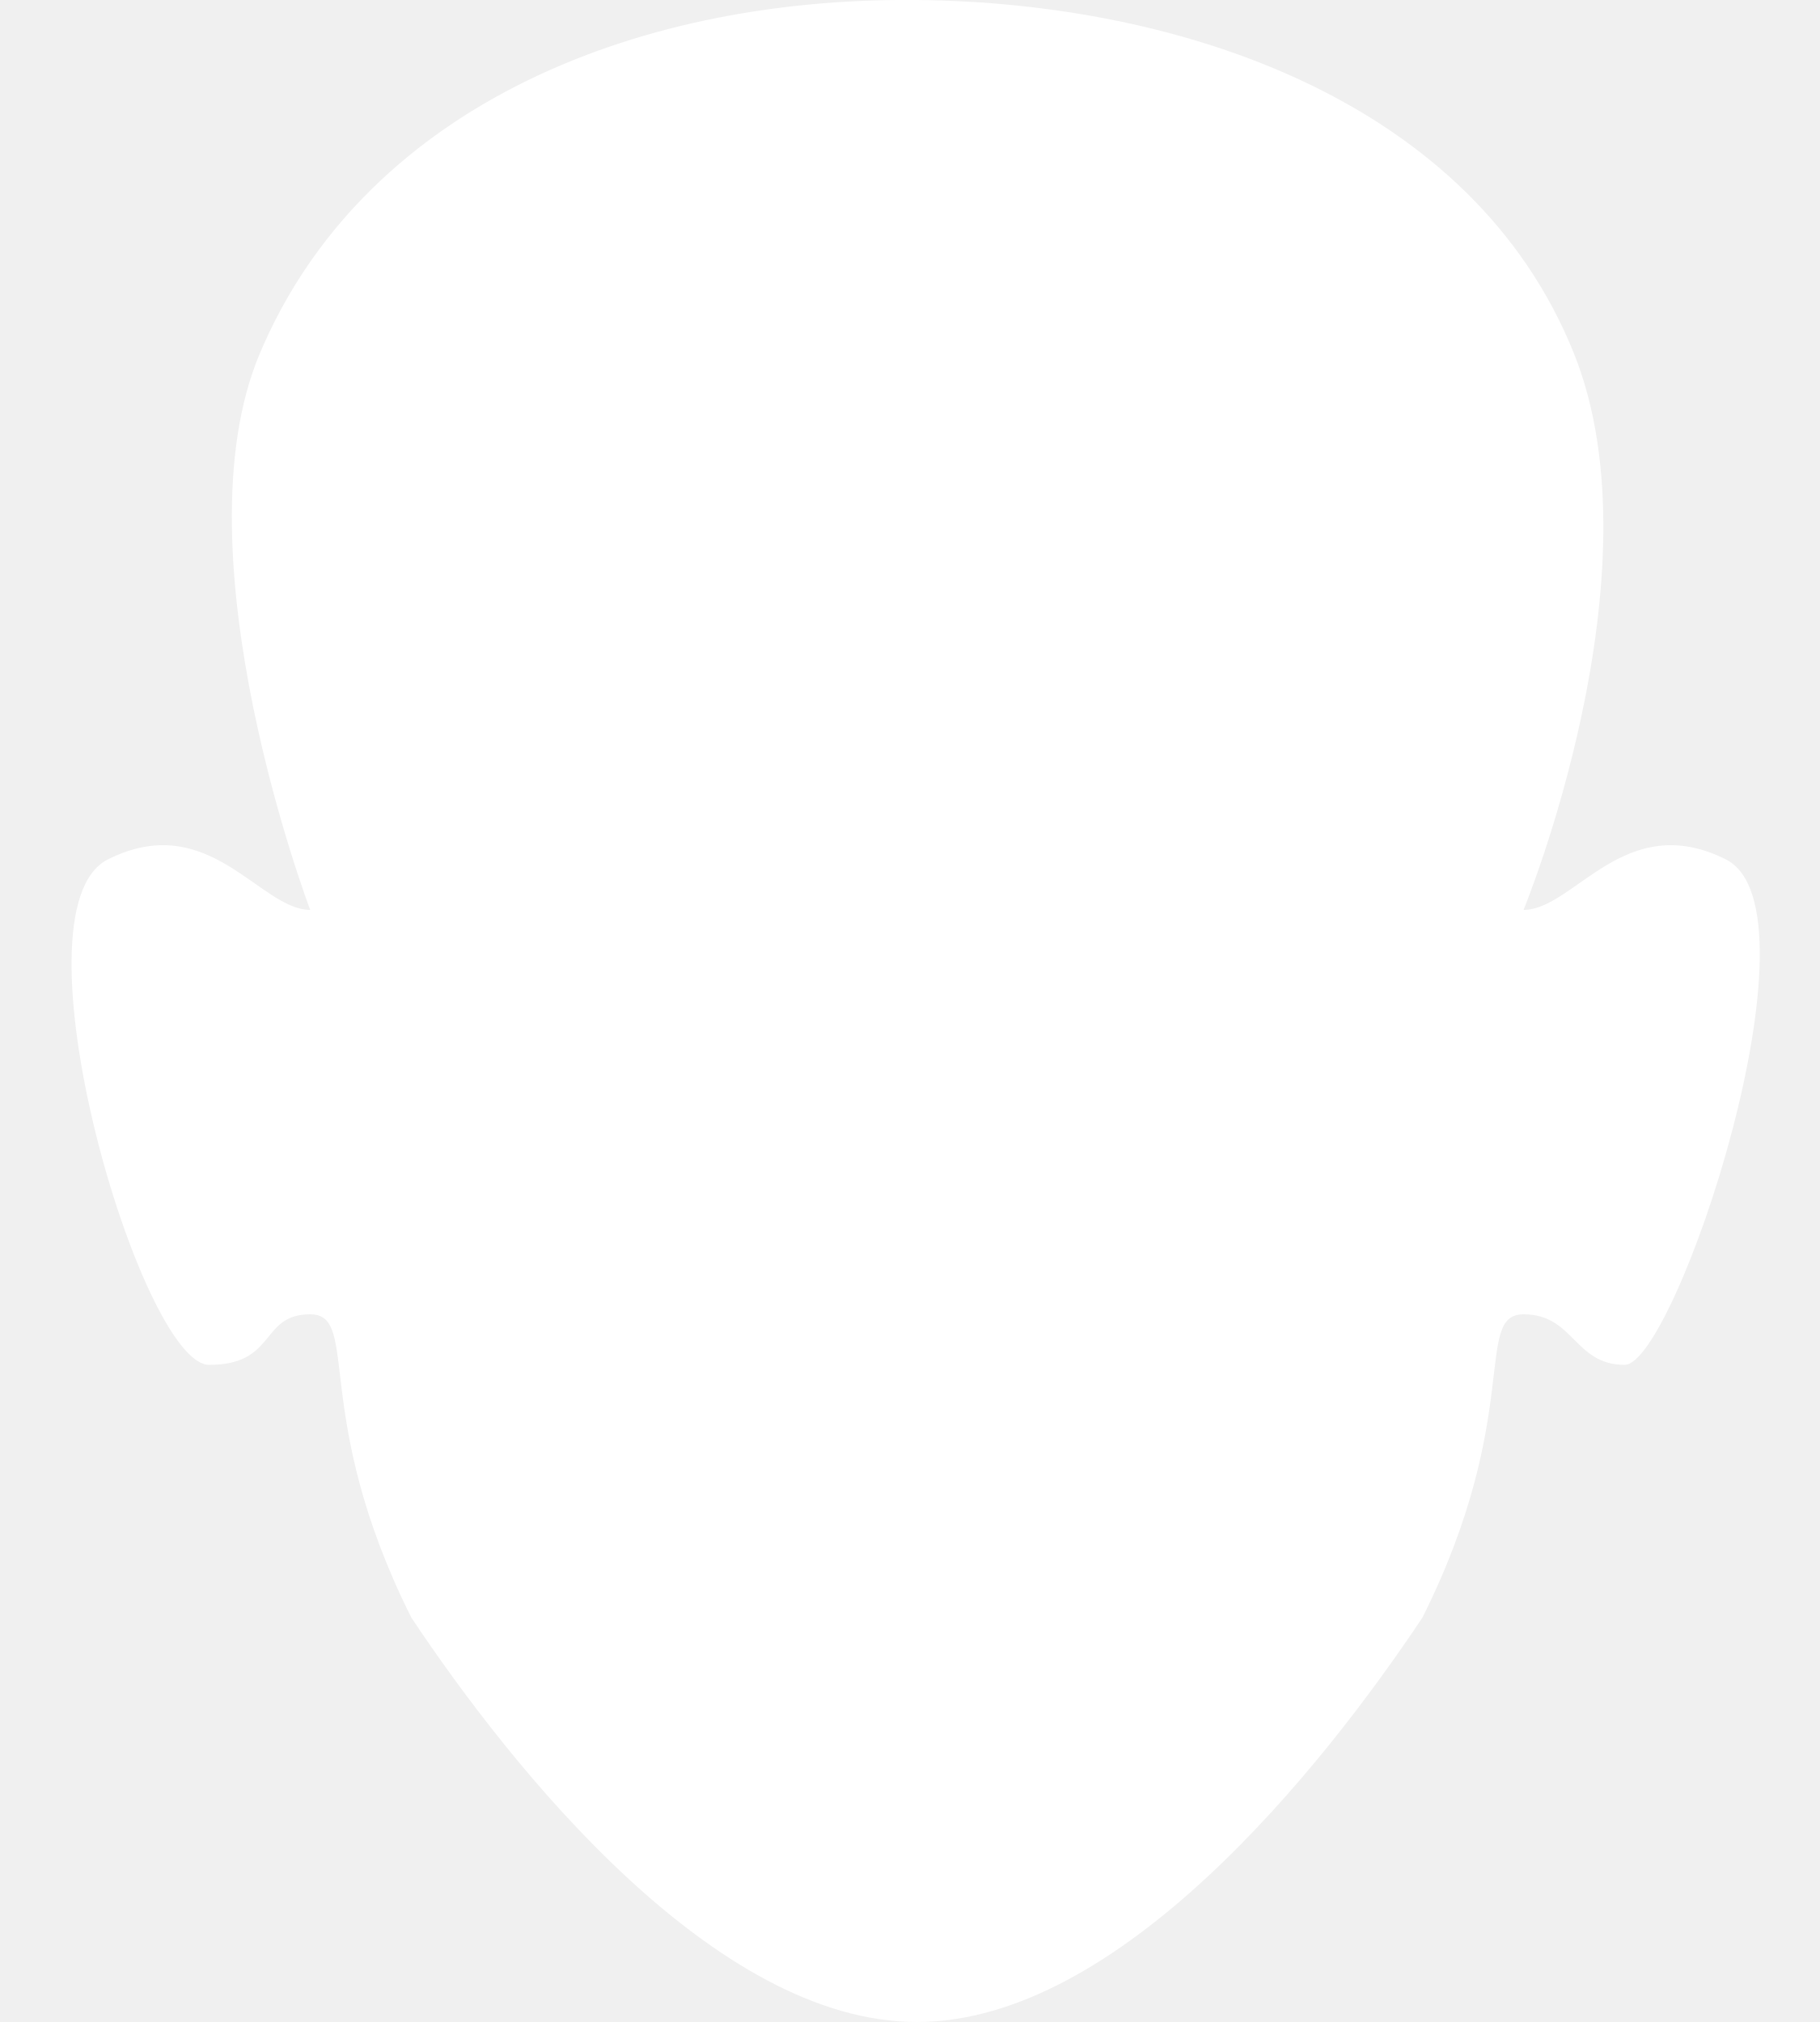
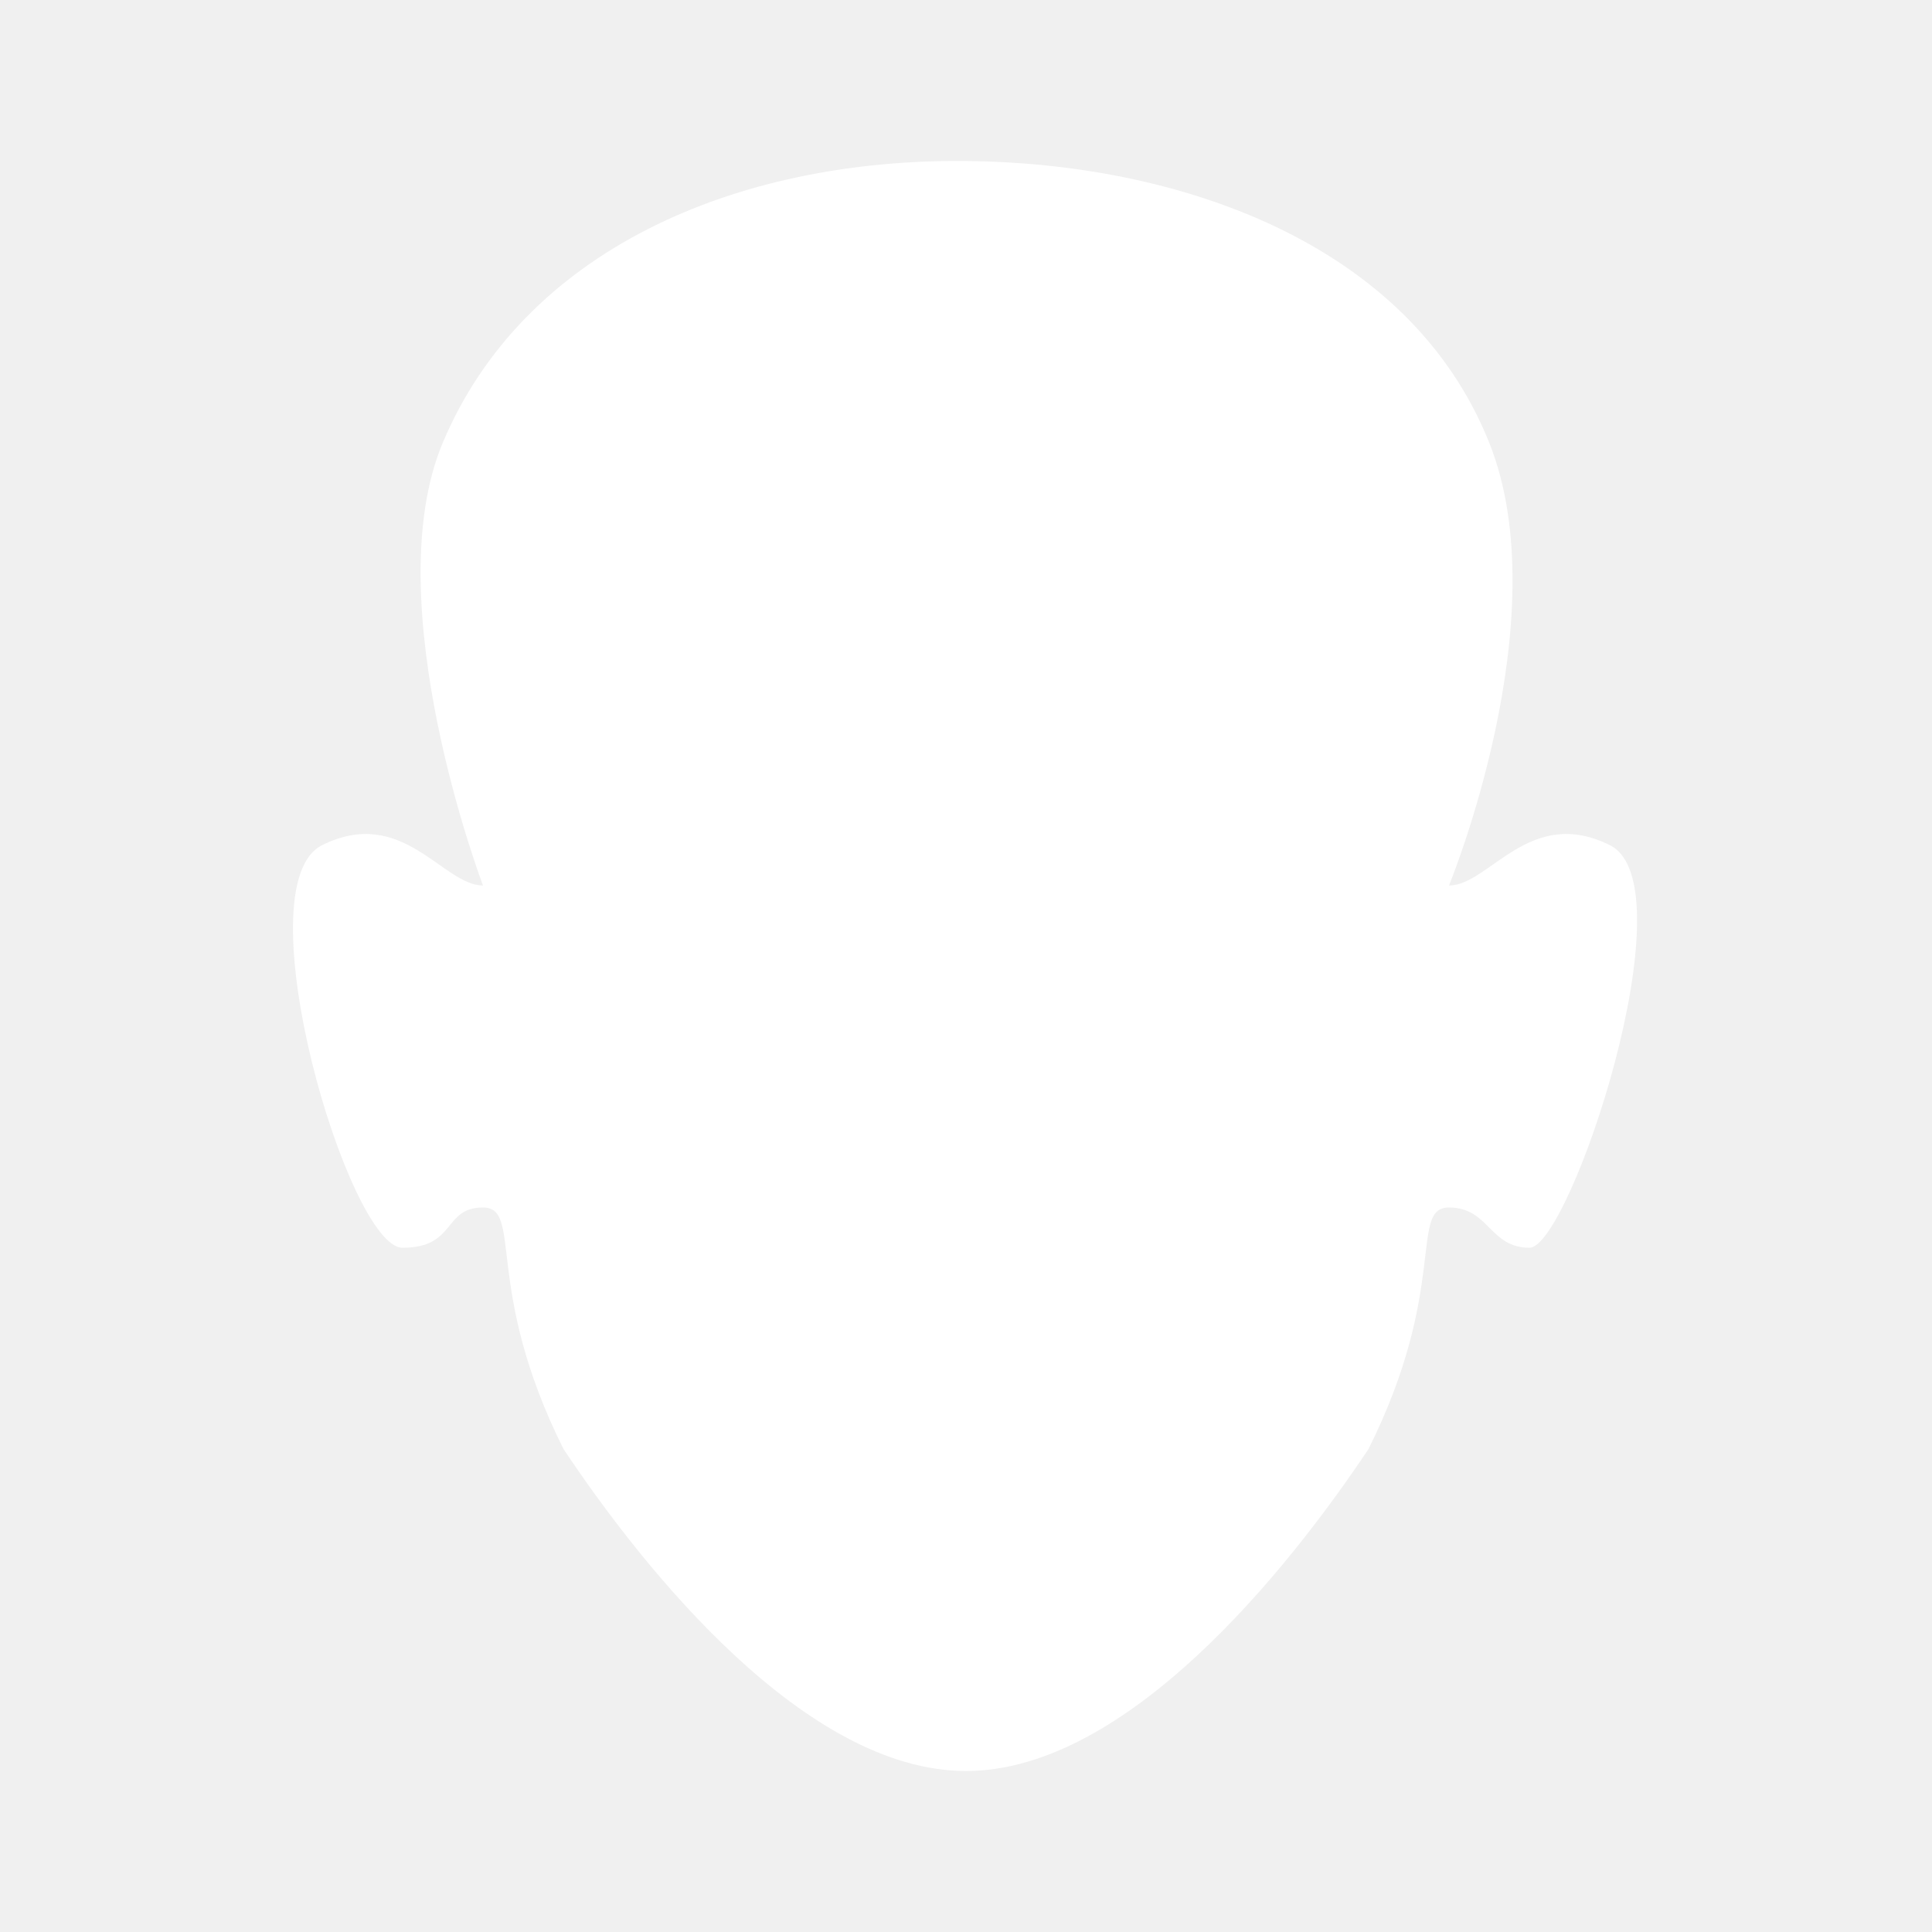
- <svg xmlns="http://www.w3.org/2000/svg" width="18" height="20" viewBox="0 0 18 20" fill="none">
-   <path d="M4.068 16C5.068 17.5 7.068 20 9.068 20C11.068 20 13.068 17.5 14.068 16C15.068 14 14.568 13 15.068 13C15.568 13 15.568 13.5 16.068 13.5C16.568 13.5 18.068 9 17.068 8.5C16.068 8 15.568 9 15.068 9C15.068 9 16.438 5.676 15.568 3.5C14.568 1 11.687 0.025 9.068 7.71845e-06C6.185 -0.028 3.568 1.123 2.568 3.5C1.732 5.488 3.068 9 3.068 9C2.568 9 2.068 8 1.068 8.5C0.068 9 1.396 13.5 2.068 13.5C2.74 13.5 2.568 13 3.068 13C3.568 13 3.068 14 4.068 16Z" fill="white" />
+ <svg xmlns="http://www.w3.org/2000/svg" width="24" height="24" viewBox="0 0 24 24" fill="none">
+   <path d="M7 18C8 19.5 10 22 12 22C14 22 16 19.5 17 18C18 16 17.5 15 18 15C18.5 15 18.5 15.5 19 15.5C19.5 15.5 21 11 20 10.5C19 10 18.5 11 18 11C18 11 19.37 7.676 18.5 5.5C17.5 3 14.62 2.025 12 2C9.117 1.972 6.5 3.123 5.5 5.5C4.664 7.488 6 11 6 11C5.5 11 5 10 4 10.5C3 11 4.328 15.5 5 15.5C5.672 15.5 5.5 15 6 15C6.5 15 6 16 7 18Z" fill="white" />
</svg>
